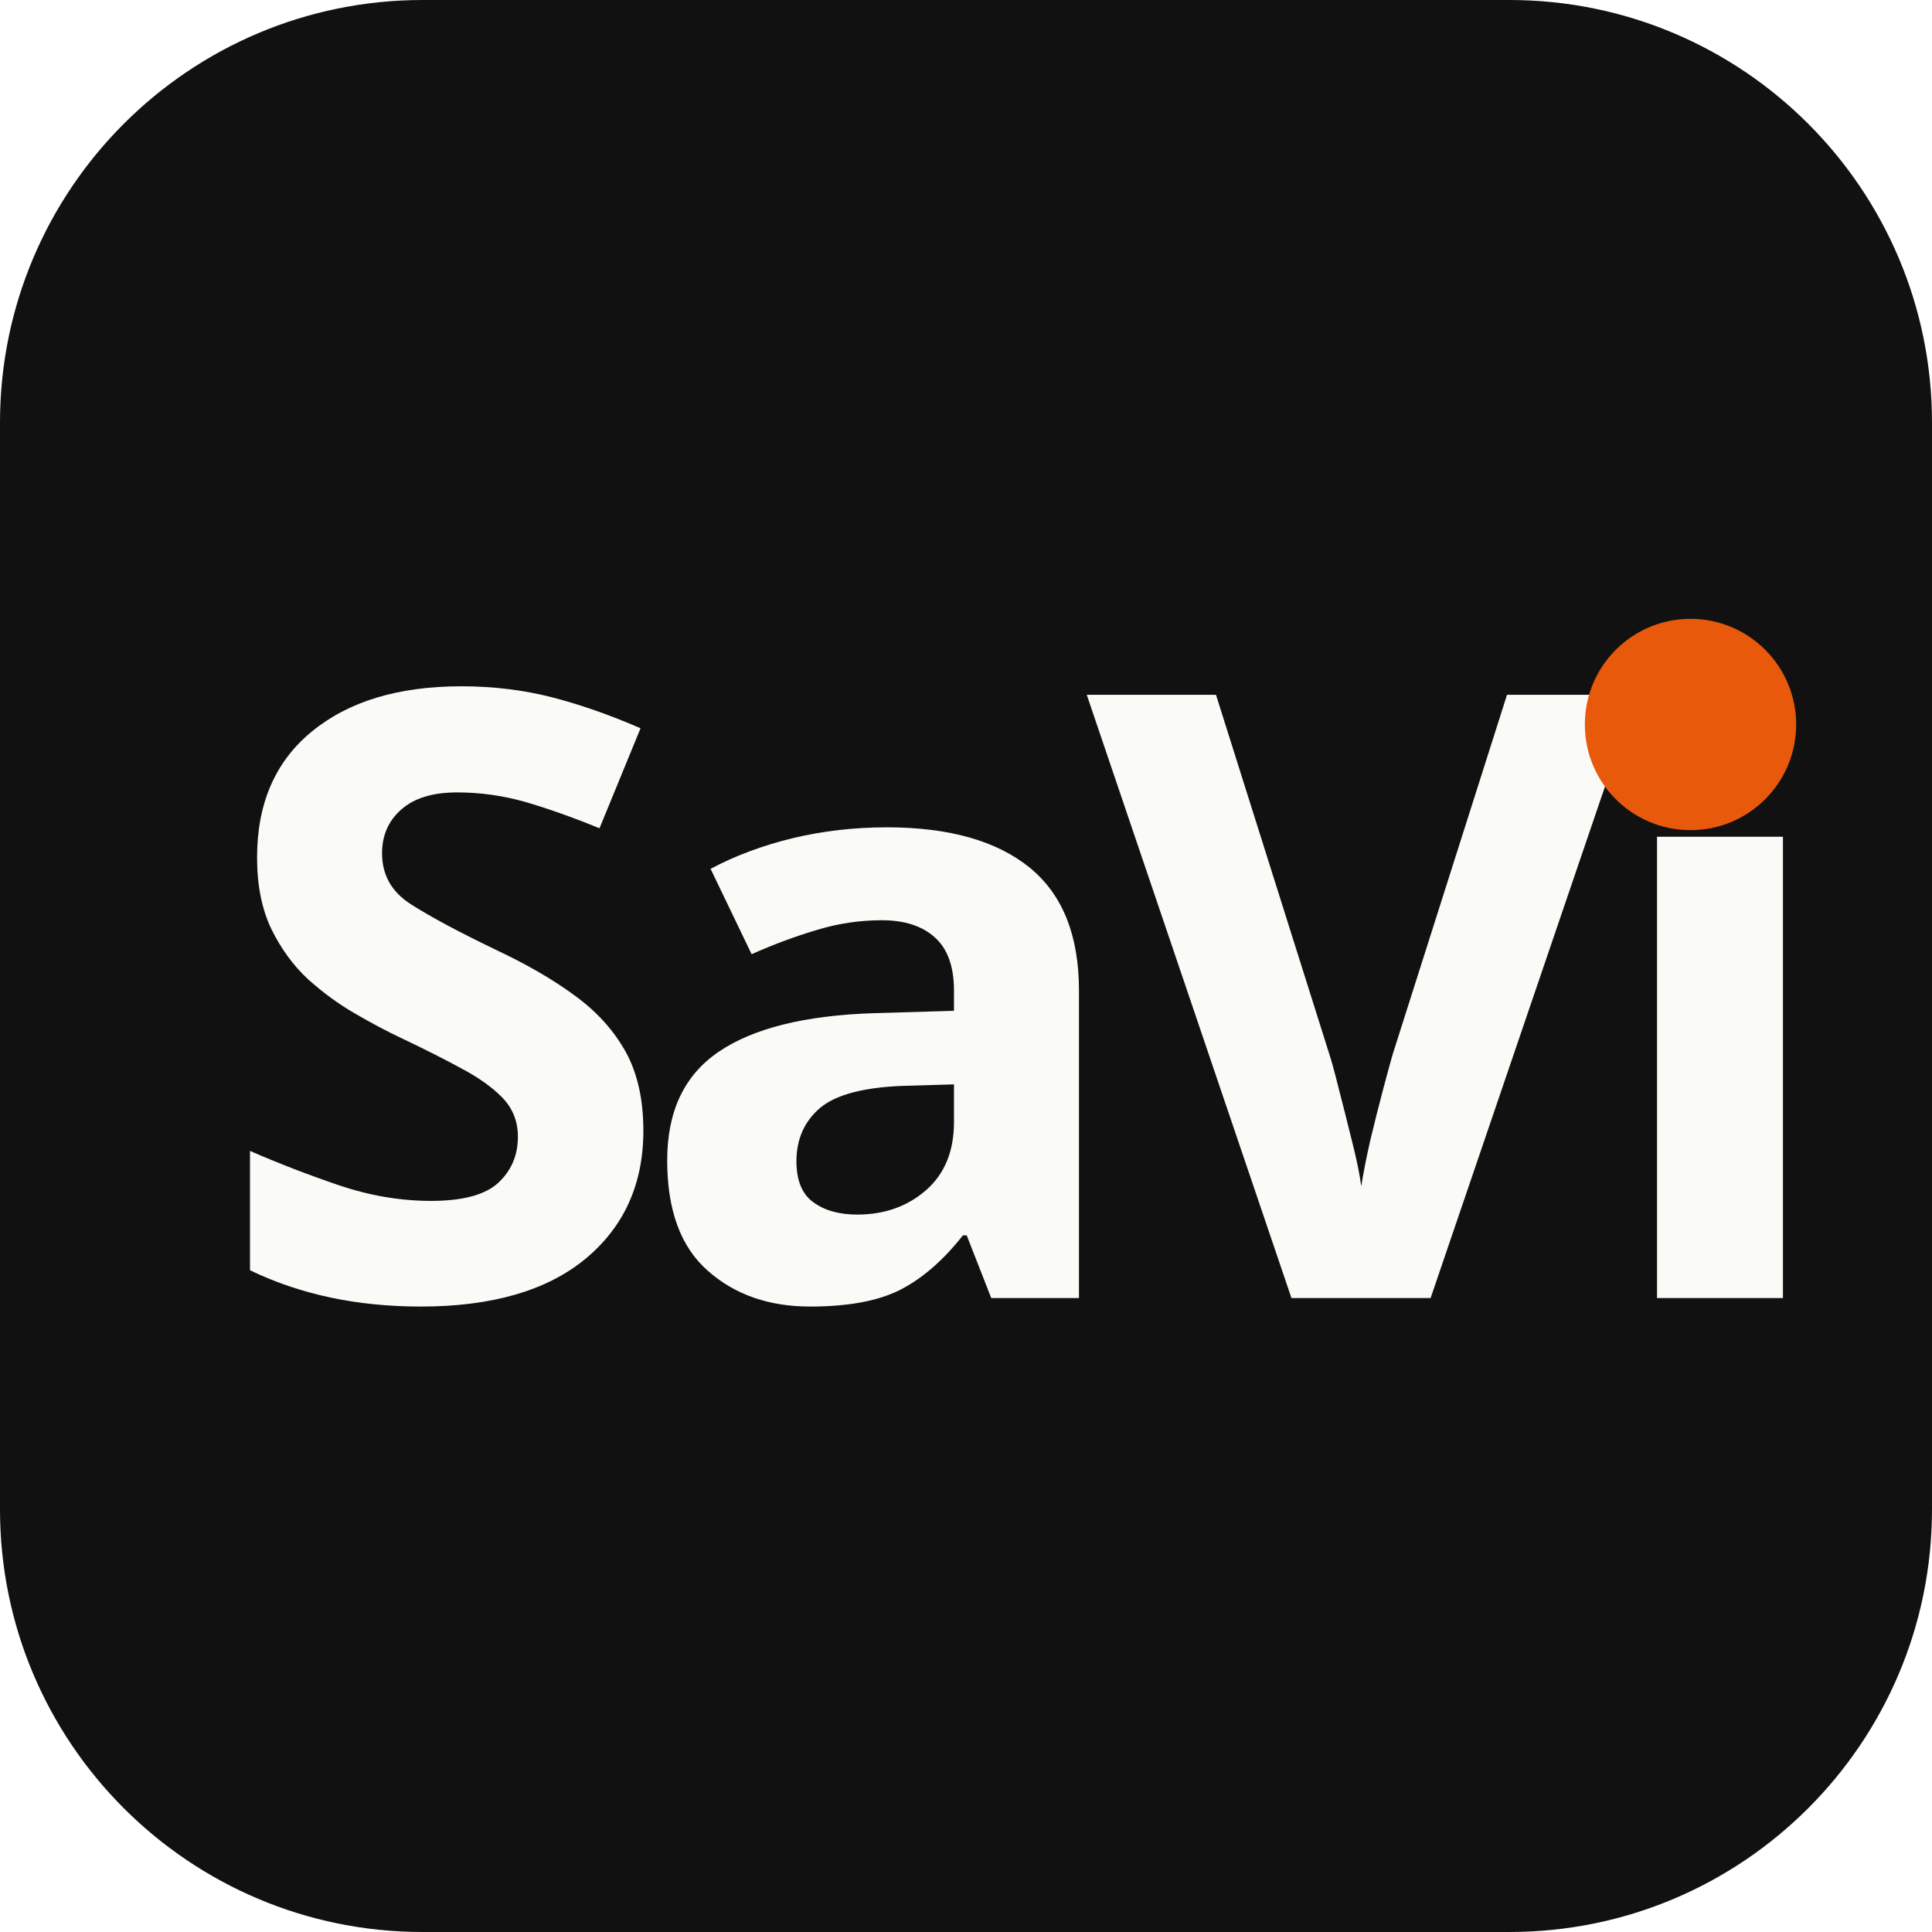
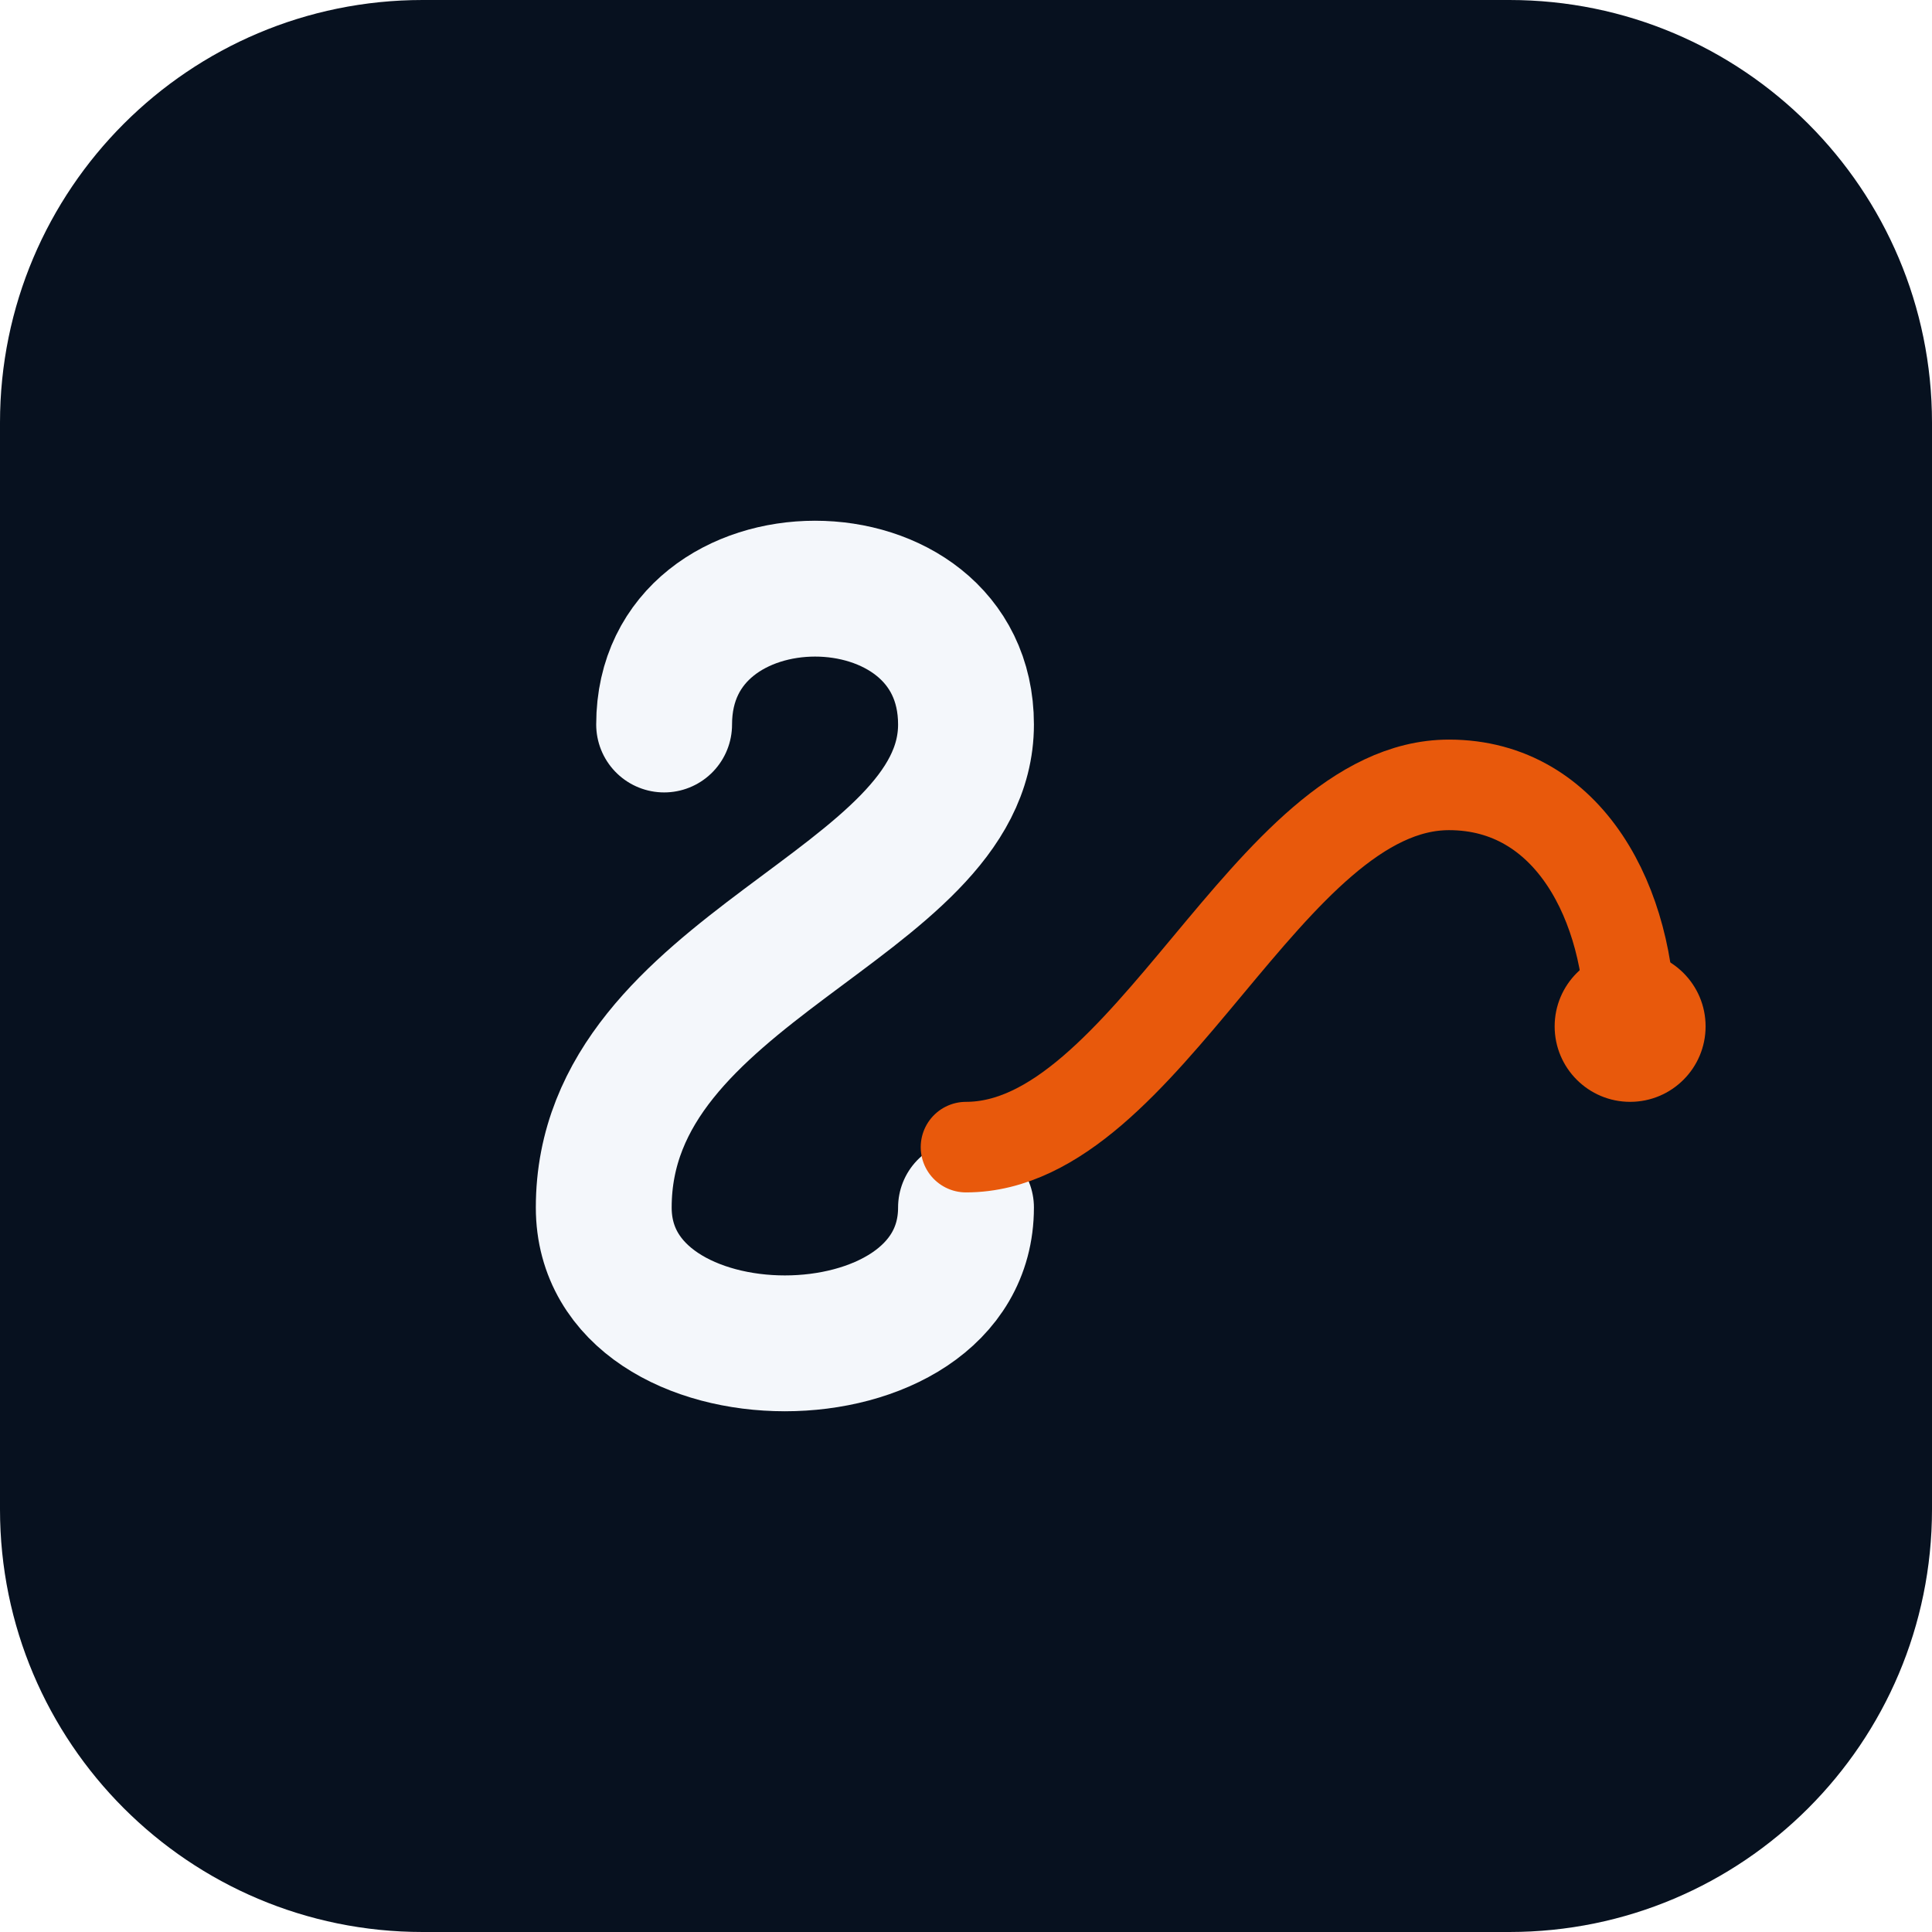
<svg xmlns="http://www.w3.org/2000/svg" viewBox="0 0 64 64" fill="none">
-   <rect width="64" height="64" rx="14" fill="#111111" />
-   <text x="7" y="43" font-family="'Plus Jakarta Sans', system-ui, sans-serif" font-size="28" font-weight="800" letter-spacing="-1.5" fill="#FAFAF7">Sa</text>
-   <text x="36" y="43" font-family="'Plus Jakarta Sans', system-ui, sans-serif" font-size="28" font-weight="800" letter-spacing="-1.5" fill="#FAFAF7">Vi</text>
-   <circle cx="56" cy="24" r="3.5" fill="#E8590C" />
+   <rect width="64" height="64" rx="14" fill="#07111F" />
+   <path d="M 22 24 C 22 18, 32 18, 32 24 C 32 30, 20 32, 20 40 C 20 46, 32 46, 32 40" stroke="#F4F7FB" stroke-width="4.5" stroke-linecap="round" fill="none" />
+   <path d="M 32 38 C 38 38, 42 26, 48 26 C 52 26, 54 30, 54 34" stroke="#E8590C" stroke-width="3" stroke-linecap="round" fill="none" />
+   <circle cx="54" cy="34" r="2.5" fill="#E8590C" />
</svg>
